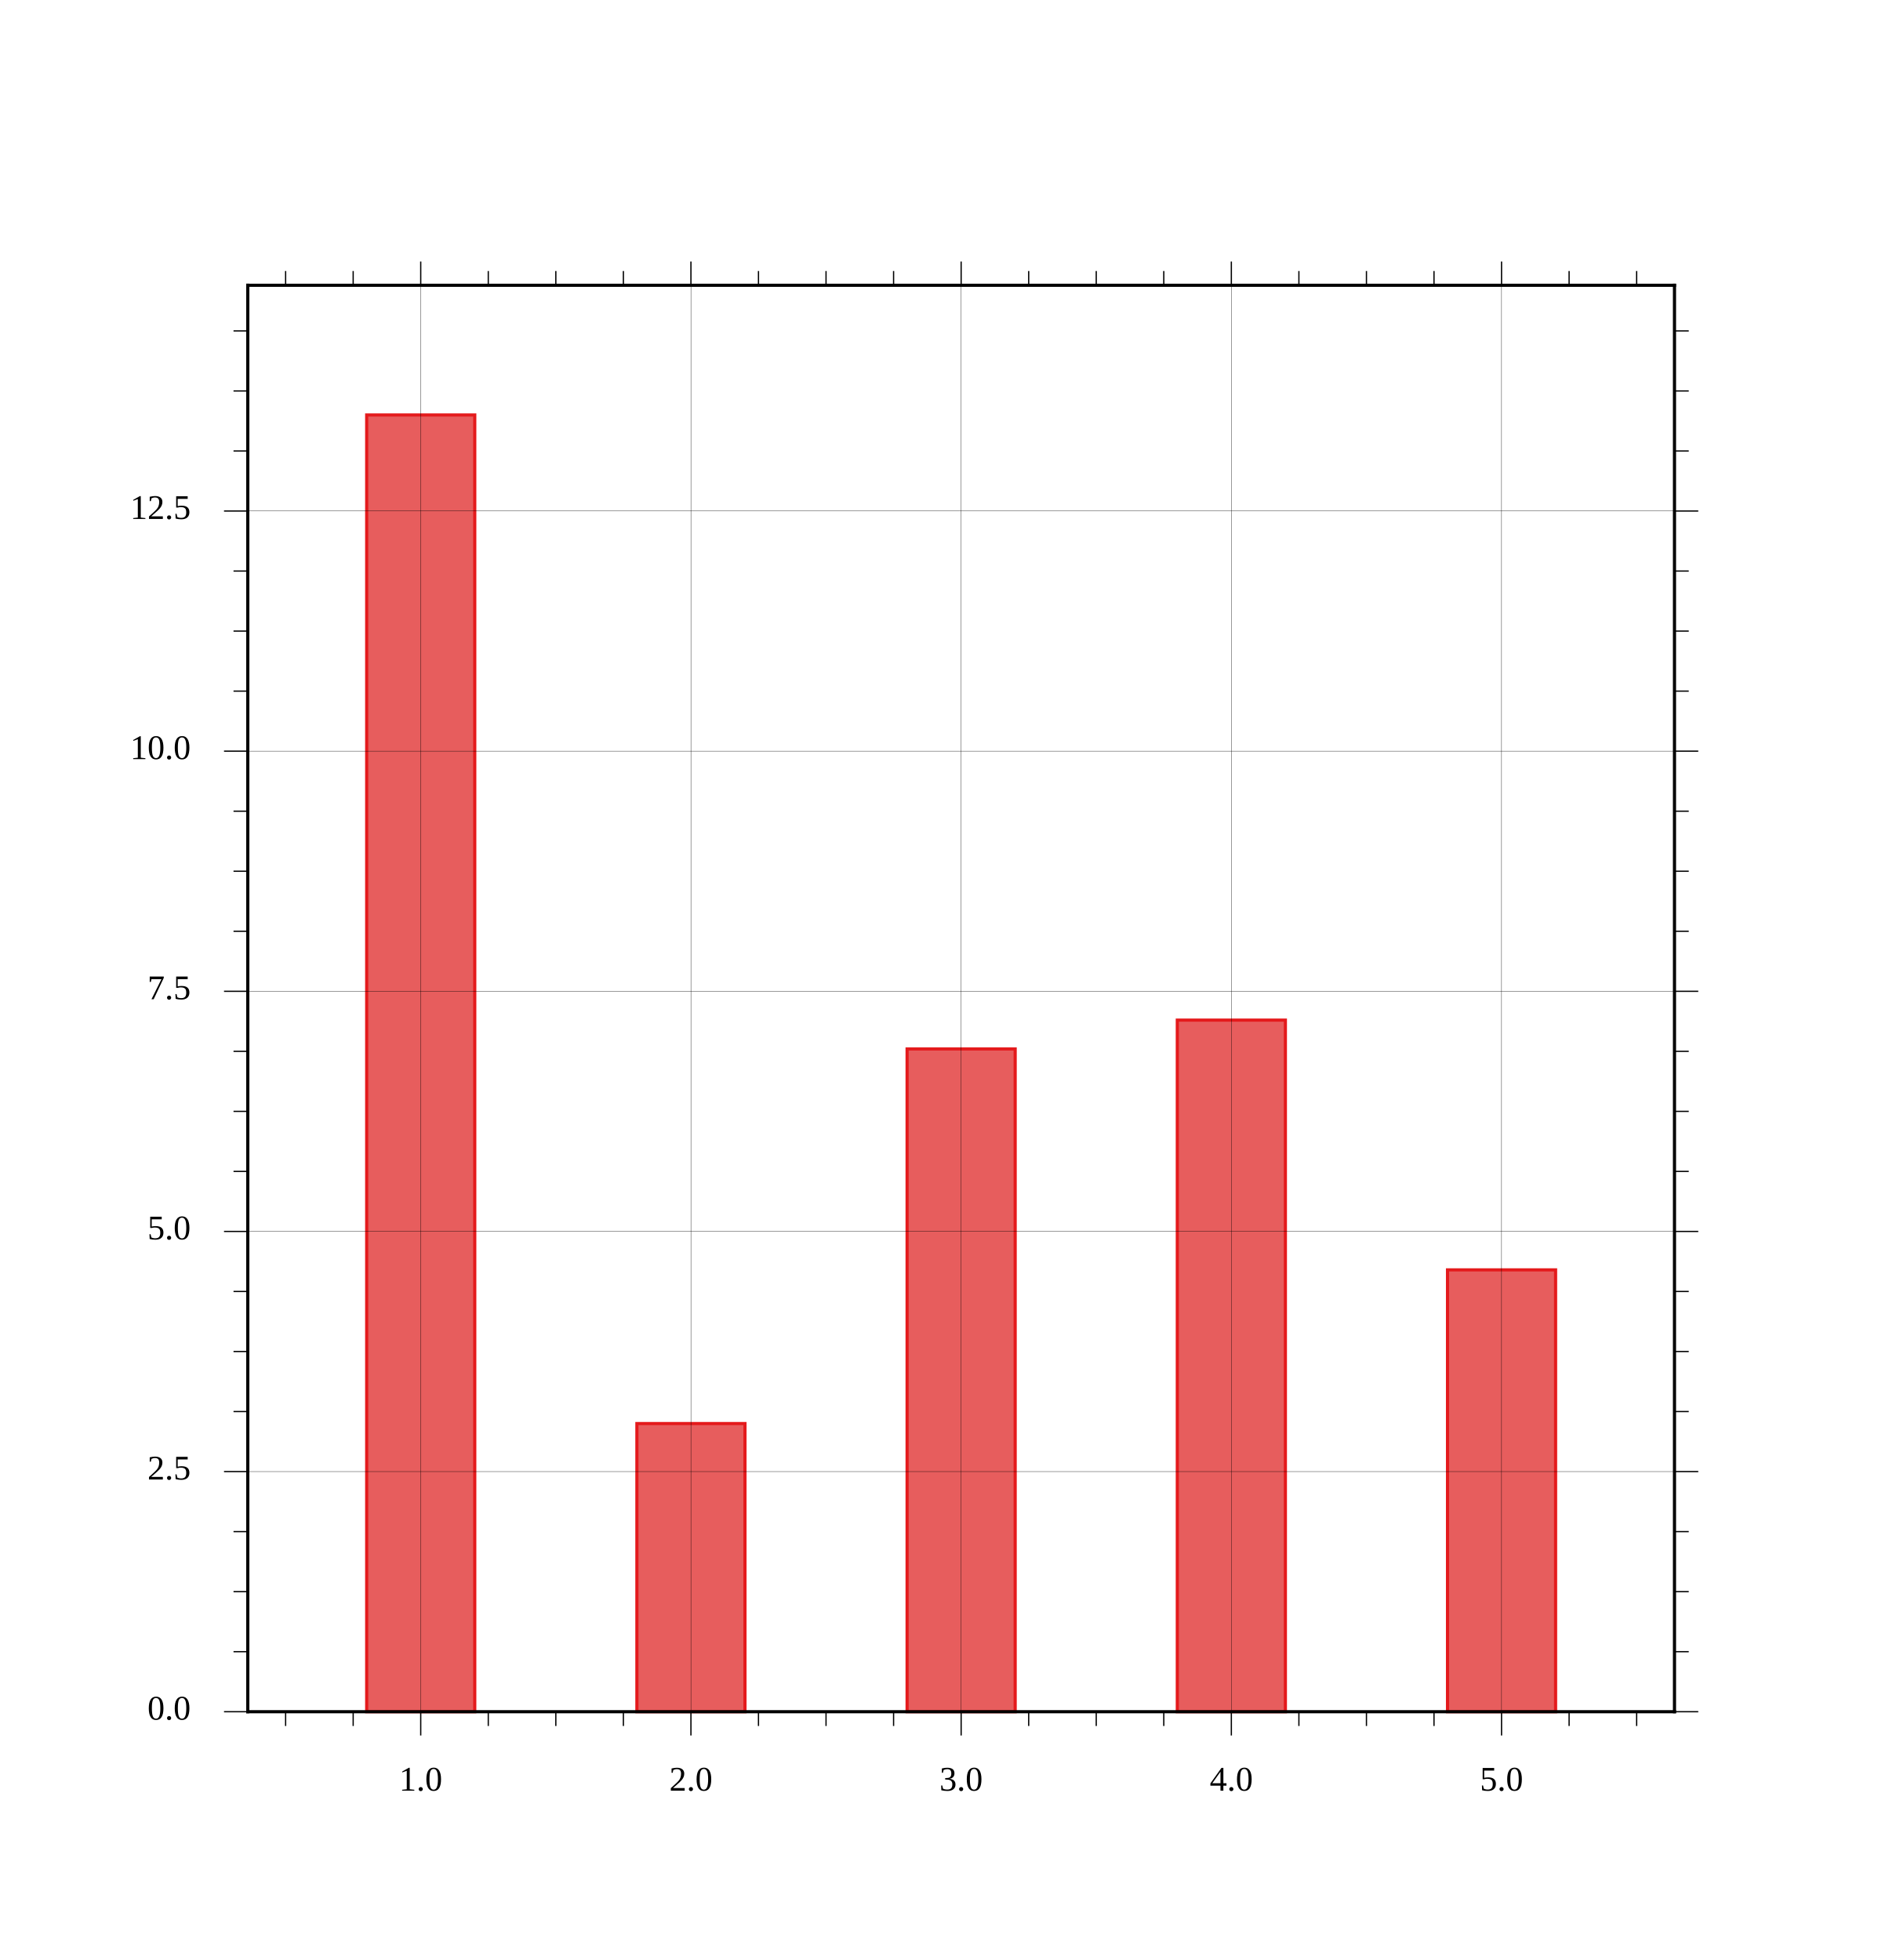
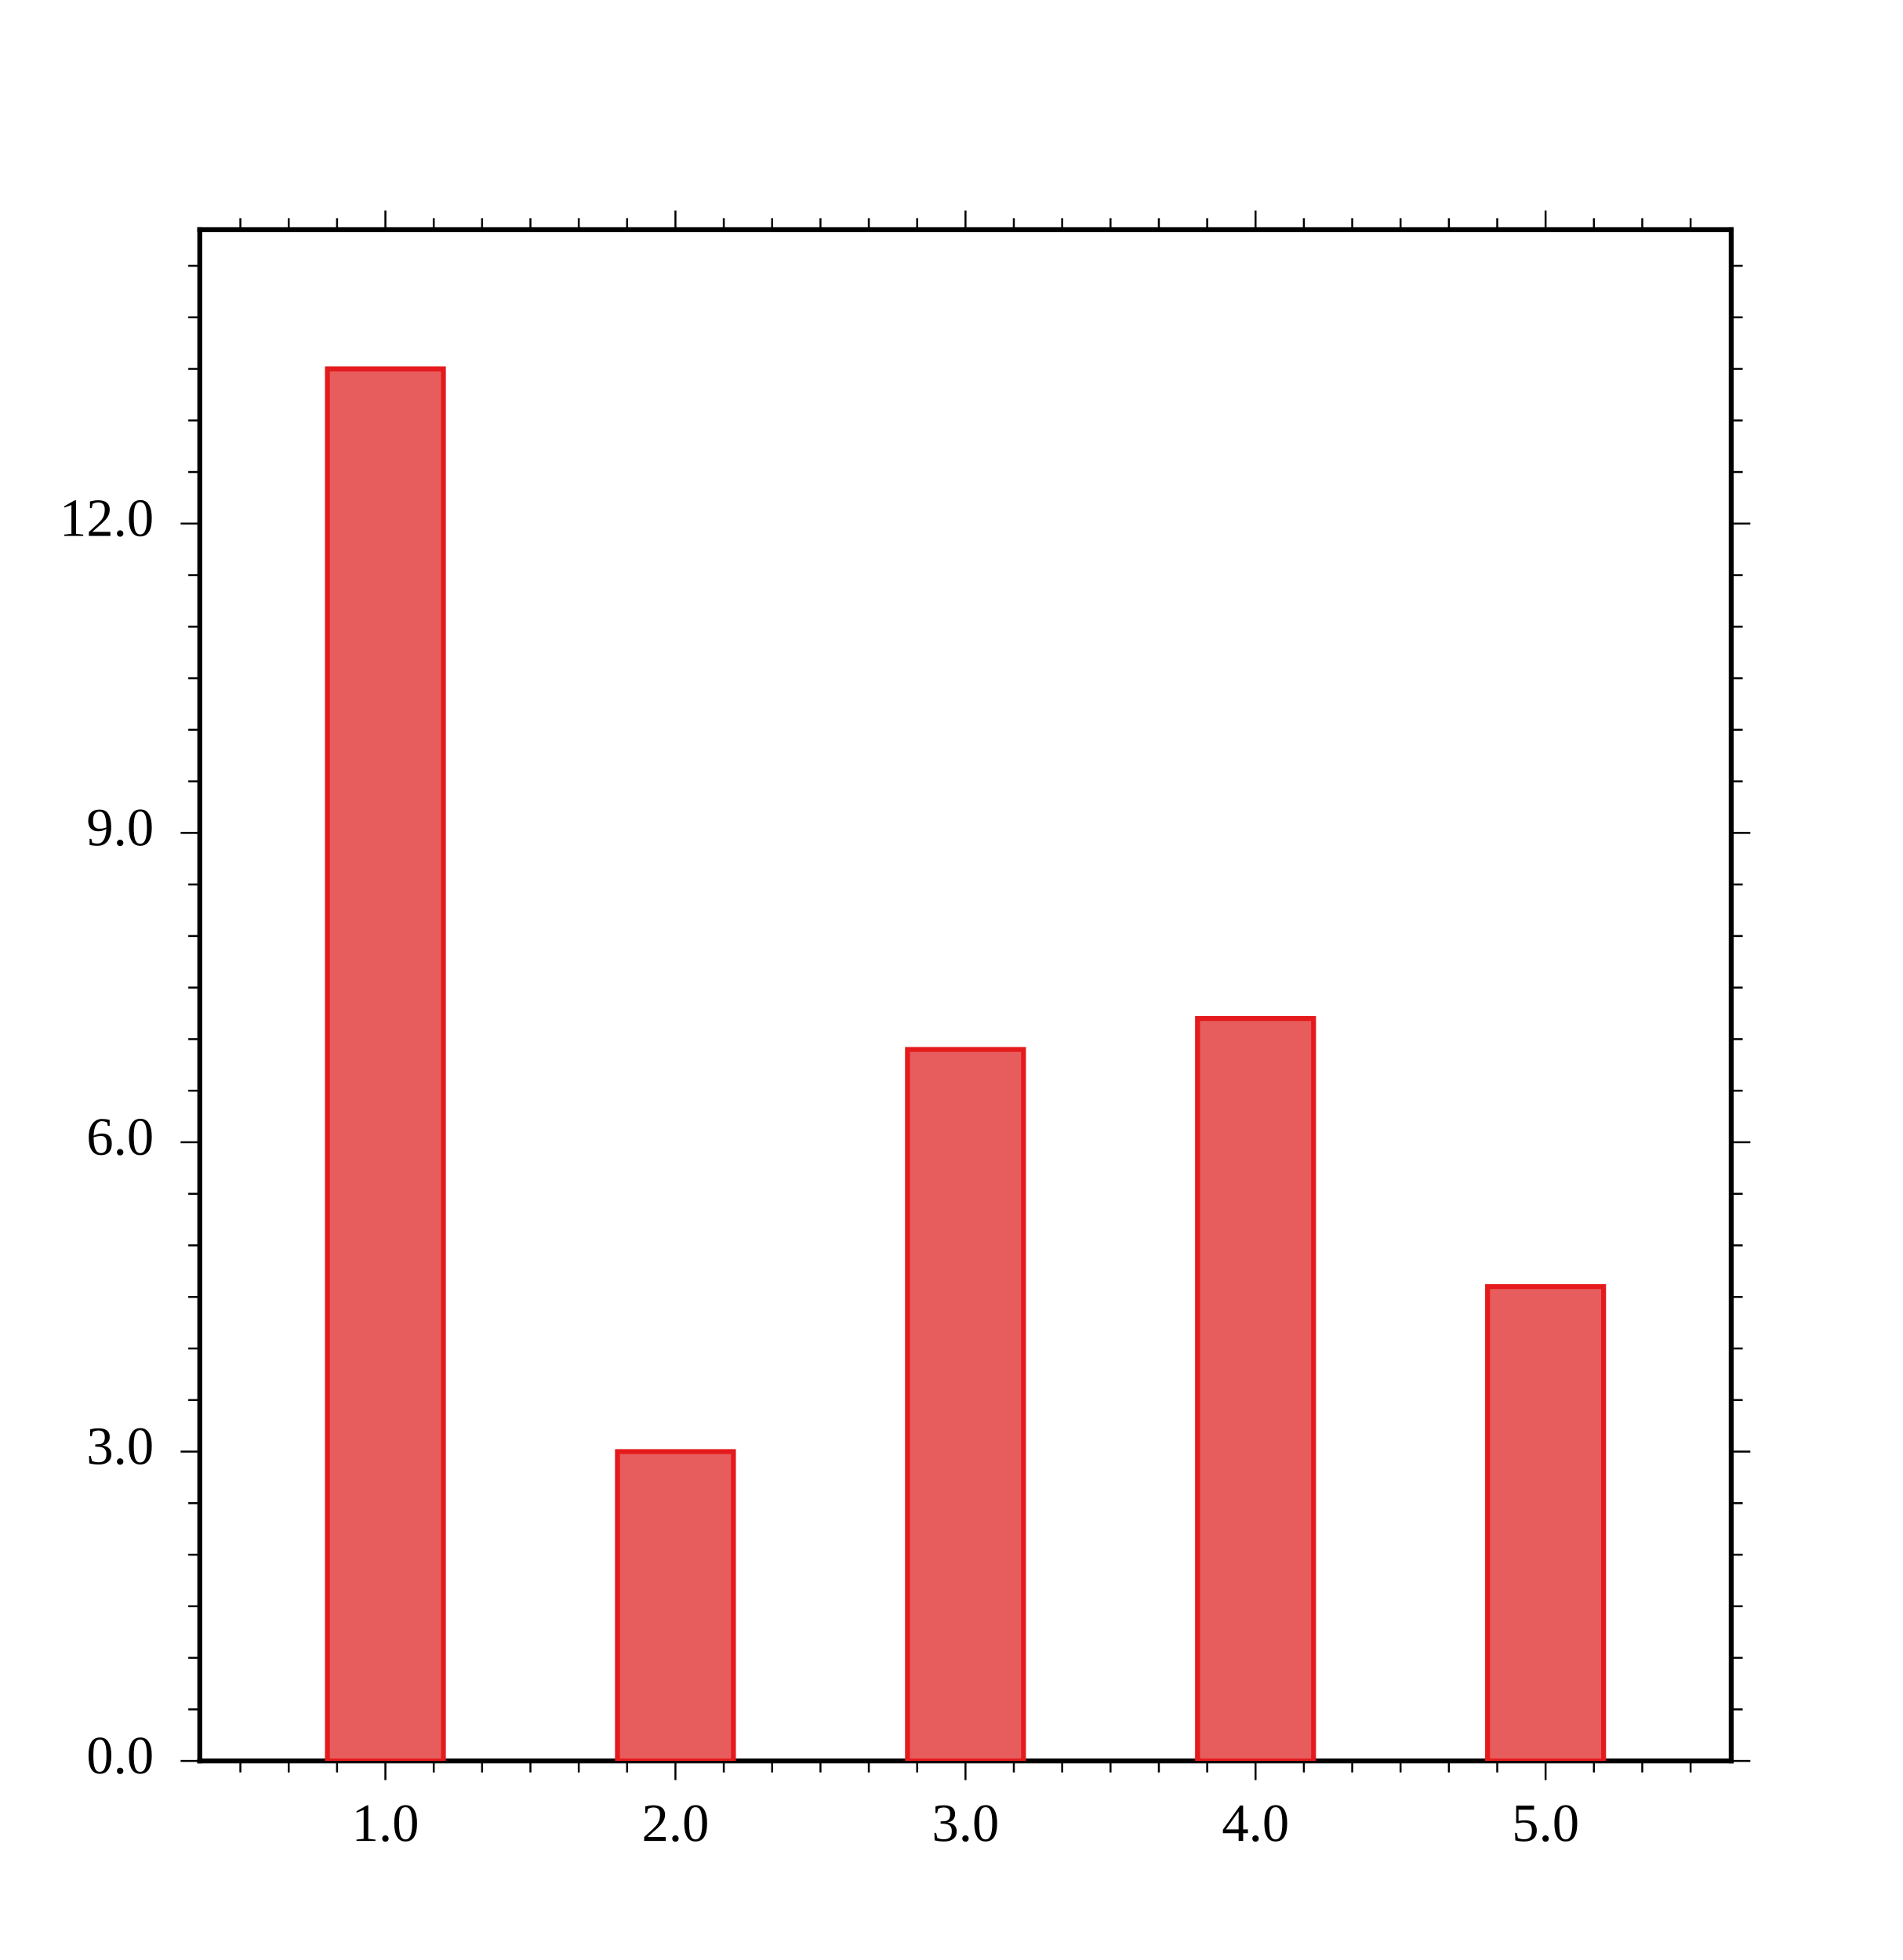
- <svg xmlns="http://www.w3.org/2000/svg" height="622.67" stroke-opacity="1" viewBox="0 0 600 623" font-size="1" width="600" stroke="rgb(0,0,0)" version="1.1">
+ <svg xmlns="http://www.w3.org/2000/svg" height="400" stroke-opacity="1" viewBox="0 0 388 400" font-size="1" width="388.281" stroke="rgb(0,0,0)" version="1.1">
  <defs />
-   <g stroke-opacity="1.0" fill-opacity="1.0" stroke="rgb(228,26,28)" stroke-width="1.0" fill="rgb(231,93,93)">
-     <path d="M 459.858,544.081 h 34.349 v -140.447 h -34.349 Z" />
+   <g stroke-linecap="square">
+     <path d="M 40.625,359.375 v -312.5 M 353.125,359.375 v -312.5 " />
+   </g>
+   <g stroke-width="0.4">
+     <path d="M 353.125,348.853 h 2.344 M 353.125,338.331 h 2.344 M 353.125,327.809 h 2.344 M 353.125,317.288 h 2.344 M 353.125,306.766 h 2.344 M 353.125,285.722 h 2.344 M 353.125,275.2 h 2.344 M 353.125,264.678 h 2.344 M 353.125,254.156 h 2.344 M 353.125,243.634 h 2.344 M 353.125,222.59 h 2.344 M 353.125,212.069 h 2.344 M 353.125,201.547 h 2.344 M 353.125,191.025 h 2.344 M 353.125,180.503 h 2.344 M 353.125,159.459 h 2.344 M 353.125,148.937 h 2.344 M 353.125,138.415 h 2.344 M 353.125,127.894 h 2.344 M 353.125,117.372 h 2.344 M 353.125,96.328 h 2.344 M 353.125,85.806 h 2.344 M 353.125,75.284 h 2.344 M 353.125,64.762 h 2.344 M 353.125,54.24 h 2.344 " />
+   </g>
+   <g stroke-width="0.4">
+     <path d="M 353.125,359.375 h 3.906 M 353.125,296.244 h 3.906 M 353.125,233.112 h 3.906 M 353.125,169.981 h 3.906 M 353.125,106.85 h 3.906 " />
+   </g>
+   <g stroke-width="0.4">
+     <path d="M 38.281,348.853 h 2.344 M 38.281,338.331 h 2.344 M 38.281,327.809 h 2.344 M 38.281,317.288 h 2.344 M 38.281,306.766 h 2.344 M 38.281,285.722 h 2.344 M 38.281,275.2 h 2.344 M 38.281,264.678 h 2.344 M 38.281,254.156 h 2.344 M 38.281,243.634 h 2.344 M 38.281,222.59 h 2.344 M 38.281,212.069 h 2.344 M 38.281,201.547 h 2.344 M 38.281,191.025 h 2.344 M 38.281,180.503 h 2.344 M 38.281,159.459 h 2.344 M 38.281,148.937 h 2.344 M 38.281,138.415 h 2.344 M 38.281,127.894 h 2.344 M 38.281,117.372 h 2.344 M 38.281,96.328 h 2.344 M 38.281,85.806 h 2.344 M 38.281,75.284 h 2.344 M 38.281,64.762 h 2.344 M 38.281,54.24 h 2.344 " />
+   </g>
+   <g stroke-width="0.4">
+     <path d="M 36.719,359.375 h 3.906 M 36.719,296.244 h 3.906 M 36.719,233.112 h 3.906 M 36.719,169.981 h 3.906 M 36.719,106.85 h 3.906 " />
+   </g>
+   <g fill-opacity="1.0" font-size="11.0px" fill="rgb(0,0,0)">
+     <text dominant-baseline="middle" transform="matrix(1,0,0,1,31.25,106.8497)" stroke="none" text-anchor="end">12.0</text>
+   </g>
+   <g fill-opacity="1.0" font-size="11.0px" fill="rgb(0,0,0)">
+     <text dominant-baseline="middle" transform="matrix(1,0,0,1,31.25,169.9811)" stroke="none" text-anchor="end">9.0</text>
+   </g>
+   <g fill-opacity="1.0" font-size="11.0px" fill="rgb(0,0,0)">
+     <text dominant-baseline="middle" transform="matrix(1,0,0,1,31.25,233.1124)" stroke="none" text-anchor="end">6.0</text>
+   </g>
+   <g fill-opacity="1.0" font-size="11.0px" fill="rgb(0,0,0)">
+     <text dominant-baseline="middle" transform="matrix(1,0,0,1,31.25,296.2437)" stroke="none" text-anchor="end">3.0</text>
+   </g>
+   <g fill-opacity="1.0" font-size="11.0px" fill="rgb(0,0,0)">
+     <text dominant-baseline="middle" transform="matrix(1,0,0,1,31.25,359.375)" stroke="none" text-anchor="end">0.0</text>
+   </g>
+   <g stroke-linecap="square">
+     <path d="M 40.625,359.375 h 312.5 M 40.625,46.875 h 312.5 " />
+   </g>
+   <g stroke-width="0.4">
+     <path d="M 48.911,46.875 v -2.344 M 58.775,46.875 v -2.344 M 68.639,46.875 v -2.344 M 88.368,46.875 v -2.344 M 98.232,46.875 v -2.344 M 108.097,46.875 v -2.344 M 117.961,46.875 v -2.344 M 127.825,46.875 v -2.344 M 147.554,46.875 v -2.344 M 157.418,46.875 v -2.344 M 167.282,46.875 v -2.344 M 177.147,46.875 v -2.344 M 187.011,46.875 v -2.344 M 206.739,46.875 v -2.344 M 216.603,46.875 v -2.344 M 226.468,46.875 v -2.344 M 236.332,46.875 v -2.344 M 246.196,46.875 v -2.344 M 265.925,46.875 v -2.344 M 275.789,46.875 v -2.344 M 285.653,46.875 v -2.344 M 295.518,46.875 v -2.344 M 305.382,46.875 v -2.344 M 325.111,46.875 v -2.344 M 334.975,46.875 v -2.344 M 344.839,46.875 v -2.344 " />
+   </g>
+   <g stroke-width="0.4">
+     <path d="M 78.504,46.875 v -3.906 M 137.689,46.875 v -3.906 M 196.875,46.875 v -3.906 M 256.061,46.875 v -3.906 M 315.246,46.875 v -3.906 " />
+   </g>
+   <g stroke-width="0.4">
+     <path d="M 48.911,361.719 v -2.344 M 58.775,361.719 v -2.344 M 68.639,361.719 v -2.344 M 88.368,361.719 v -2.344 M 98.232,361.719 v -2.344 M 108.097,361.719 v -2.344 M 117.961,361.719 v -2.344 M 127.825,361.719 v -2.344 M 147.554,361.719 v -2.344 M 157.418,361.719 v -2.344 M 167.282,361.719 v -2.344 M 177.147,361.719 v -2.344 M 187.011,361.719 v -2.344 M 206.739,361.719 v -2.344 M 216.603,361.719 v -2.344 M 226.468,361.719 v -2.344 M 236.332,361.719 v -2.344 M 246.196,361.719 v -2.344 M 265.925,361.719 v -2.344 M 275.789,361.719 v -2.344 M 285.653,361.719 v -2.344 M 295.518,361.719 v -2.344 M 305.382,361.719 v -2.344 M 325.111,361.719 v -2.344 M 334.975,361.719 v -2.344 M 344.839,361.719 v -2.344 " />
+   </g>
+   <g stroke-width="0.4">
+     <path d="M 78.504,363.281 v -3.906 M 137.689,363.281 v -3.906 M 196.875,363.281 v -3.906 M 256.061,363.281 v -3.906 M 315.246,363.281 v -3.906 " />
+   </g>
+   <g fill-opacity="1.0" font-size="11.0px" fill="rgb(0,0,0)">
+     <text dominant-baseline="text-before-edge" transform="matrix(1,0,0,1,315.2462,368.75)" stroke="none" text-anchor="middle">5.0</text>
+   </g>
+   <g fill-opacity="1.0" font-size="11.0px" fill="rgb(0,0,0)">
+     <text dominant-baseline="text-before-edge" transform="matrix(1,0,0,1,256.0606,368.75)" stroke="none" text-anchor="middle">4.0</text>
+   </g>
+   <g fill-opacity="1.0" font-size="11.0px" fill="rgb(0,0,0)">
+     <text dominant-baseline="text-before-edge" transform="matrix(1,0,0,1,196.875,368.75)" stroke="none" text-anchor="middle">3.0</text>
+   </g>
+   <g fill-opacity="1.0" font-size="11.0px" fill="rgb(0,0,0)">
+     <text dominant-baseline="text-before-edge" transform="matrix(1,0,0,1,137.6894,368.75)" stroke="none" text-anchor="middle">2.0</text>
+   </g>
+   <g fill-opacity="1.0" font-size="11.0px" fill="rgb(0,0,0)">
+     <text dominant-baseline="text-before-edge" transform="matrix(1,0,0,1,78.5038,368.75)" stroke="none" text-anchor="middle">1.0</text>
  </g>
  <g stroke-opacity="1.0" fill-opacity="1.0" stroke="rgb(228,26,28)" stroke-width="1.0" fill="rgb(231,93,93)">
-     <path d="M 373.987,544.081 h 34.349 v -219.831 h -34.349 Z" />
+     <defs>
+       <clipPath id="myClip1">
+         <path d="M 353.125,359.375 l -0,-312.5 h -312.5 l -0,312.5 Z" />
+       </clipPath>
+     </defs>
+     <g clip-path="url(#myClip1)">
+       <path d="M 303.409,359.375 h 23.674 v -96.801 h -23.674 Z" />
+     </g>
  </g>
  <g stroke-opacity="1.0" fill-opacity="1.0" stroke="rgb(228,26,28)" stroke-width="1.0" fill="rgb(231,93,93)">
-     <path d="M 288.115,544.081 h 34.349 v -210.671 h -34.349 Z" />
+     <defs>
+       <clipPath id="myClip2">
+         <path d="M 353.125,359.375 l -0,-312.5 h -312.5 l -0,312.5 Z" />
+       </clipPath>
+     </defs>
+     <g clip-path="url(#myClip2)">
+       <path d="M 244.224,359.375 h 23.674 v -151.515 h -23.674 Z" />
+     </g>
  </g>
  <g stroke-opacity="1.0" fill-opacity="1.0" stroke="rgb(228,26,28)" stroke-width="1.0" fill="rgb(231,93,93)">
-     <path d="M 202.244,544.081 h 34.349 v -91.596 h -34.349 Z" />
+     <defs>
+       <clipPath id="myClip3">
+         <path d="M 353.125,359.375 l -0,-312.5 h -312.5 l -0,312.5 Z" />
+       </clipPath>
+     </defs>
+     <g clip-path="url(#myClip3)">
+       <path d="M 185.038,359.375 h 23.674 v -145.202 h -23.674 Z" />
+     </g>
  </g>
  <g stroke-opacity="1.0" fill-opacity="1.0" stroke="rgb(228,26,28)" stroke-width="1.0" fill="rgb(231,93,93)">
-     <path d="M 116.373,544.081 h 34.349 v -412.182 h -34.349 Z" />
+     <defs>
+       <clipPath id="myClip4">
+         <path d="M 353.125,359.375 l -0,-312.5 h -312.5 l -0,312.5 Z" />
+       </clipPath>
+     </defs>
+     <g clip-path="url(#myClip4)">
+       <path d="M 125.852,359.375 h 23.674 v -63.131 h -23.674 Z" />
+     </g>
  </g>
-   <g stroke-width="0.1">
-     <path d="M 78.589,544.081 h 453.401 M 78.589,467.751 h 453.401 M 78.589,391.421 h 453.401 M 78.589,315.091 h 453.401 M 78.589,238.76 h 453.401 M 78.589,162.43 h 453.401 " />
-   </g>
-   <g stroke-linecap="square">
-     <path d="M 78.589,544.081 v -453.401 M 531.99,544.081 v -453.401 " />
-   </g>
-   <g stroke-width="0.4">
-     <path d="M 531.99,524.998 h 4.534 M 531.99,505.916 h 4.534 M 531.99,486.833 h 4.534 M 531.99,448.668 h 4.534 M 531.99,429.586 h 4.534 M 531.99,410.503 h 4.534 M 531.99,372.338 h 4.534 M 531.99,353.255 h 4.534 M 531.99,334.173 h 4.534 M 531.99,296.008 h 4.534 M 531.99,276.925 h 4.534 M 531.99,257.843 h 4.534 M 531.99,219.678 h 4.534 M 531.99,200.595 h 4.534 M 531.99,181.513 h 4.534 M 531.99,143.348 h 4.534 M 531.99,124.265 h 4.534 M 531.99,105.183 h 4.534 " />
-   </g>
-   <g stroke-width="0.4">
-     <path d="M 531.99,544.081 h 7.557 M 531.99,467.751 h 7.557 M 531.99,391.421 h 7.557 M 531.99,315.091 h 7.557 M 531.99,238.76 h 7.557 M 531.99,162.43 h 7.557 " />
-   </g>
-   <g stroke-width="0.4">
-     <path d="M 74.055,524.998 h 4.534 M 74.055,505.916 h 4.534 M 74.055,486.833 h 4.534 M 74.055,448.668 h 4.534 M 74.055,429.586 h 4.534 M 74.055,410.503 h 4.534 M 74.055,372.338 h 4.534 M 74.055,353.255 h 4.534 M 74.055,334.173 h 4.534 M 74.055,296.008 h 4.534 M 74.055,276.925 h 4.534 M 74.055,257.843 h 4.534 M 74.055,219.678 h 4.534 M 74.055,200.595 h 4.534 M 74.055,181.513 h 4.534 M 74.055,143.348 h 4.534 M 74.055,124.265 h 4.534 M 74.055,105.183 h 4.534 " />
-   </g>
-   <g stroke-width="0.4">
-     <path d="M 71.033,544.081 h 7.557 M 71.033,467.751 h 7.557 M 71.033,391.421 h 7.557 M 71.033,315.091 h 7.557 M 71.033,238.76 h 7.557 M 71.033,162.43 h 7.557 " />
+   <g stroke-opacity="1.0" fill-opacity="1.0" stroke="rgb(228,26,28)" stroke-width="1.0" fill="rgb(231,93,93)">
+     <defs>
+       <clipPath id="myClip5">
+         <path d="M 353.125,359.375 l -0,-312.5 h -312.5 l -0,312.5 Z" />
+       </clipPath>
+     </defs>
+     <g clip-path="url(#myClip5)">
+       <path d="M 66.667,359.375 h 23.674 v -284.091 h -23.674 Z" />
+     </g>
  </g>
  <g fill-opacity="1.0" font-size="11.0px" fill="rgb(0,0,0)">
-     <text dominant-baseline="middle" transform="matrix(1,0,0,1,60.4534,162.4303)" stroke="none" text-anchor="end">12.5</text>
-   </g>
-   <g fill-opacity="1.0" font-size="11.0px" fill="rgb(0,0,0)">
-     <text dominant-baseline="middle" transform="matrix(1,0,0,1,60.4534,238.7604)" stroke="none" text-anchor="end">10.0</text>
-   </g>
-   <g fill-opacity="1.0" font-size="11.0px" fill="rgb(0,0,0)">
-     <text dominant-baseline="middle" transform="matrix(1,0,0,1,60.4534,315.0905)" stroke="none" text-anchor="end">7.5</text>
-   </g>
-   <g fill-opacity="1.0" font-size="11.0px" fill="rgb(0,0,0)">
-     <text dominant-baseline="middle" transform="matrix(1,0,0,1,60.4534,391.4205)" stroke="none" text-anchor="end">5.0</text>
-   </g>
-   <g fill-opacity="1.0" font-size="11.0px" fill="rgb(0,0,0)">
-     <text dominant-baseline="middle" transform="matrix(1,0,0,1,60.4534,467.7506)" stroke="none" text-anchor="end">2.5</text>
-   </g>
-   <g fill-opacity="1.0" font-size="11.0px" fill="rgb(0,0,0)">
-     <text dominant-baseline="middle" transform="matrix(1,0,0,1,60.4534,544.0806)" stroke="none" text-anchor="end">0.0</text>
-   </g>
-   <g stroke-width="0.1">
-     <path d="M 133.547,544.081 v -453.401 M 219.418,544.081 v -453.401 M 305.29,544.081 v -453.401 M 391.161,544.081 v -453.401 M 477.032,544.081 v -453.401 " />
-   </g>
-   <g stroke-linecap="square">
-     <path d="M 78.589,544.081 h 453.401 M 78.589,90.68 h 453.401 " />
-   </g>
-   <g stroke-width="0.4">
-     <path d="M 90.611,90.68 v -4.534 M 112.079,90.68 v -4.534 M 155.015,90.68 v -4.534 M 176.483,90.68 v -4.534 M 197.951,90.68 v -4.534 M 240.886,90.68 v -4.534 M 262.354,90.68 v -4.534 M 283.822,90.68 v -4.534 M 326.757,90.68 v -4.534 M 348.225,90.68 v -4.534 M 369.693,90.68 v -4.534 M 412.629,90.68 v -4.534 M 434.097,90.68 v -4.534 M 455.565,90.68 v -4.534 M 498.5,90.68 v -4.534 M 519.968,90.68 v -4.534 " />
-   </g>
-   <g stroke-width="0.4">
-     <path d="M 133.547,90.68 v -7.557 M 219.418,90.68 v -7.557 M 305.29,90.68 v -7.557 M 391.161,90.68 v -7.557 M 477.032,90.68 v -7.557 " />
-   </g>
-   <g stroke-width="0.4">
-     <path d="M 90.611,548.615 v -4.534 M 112.079,548.615 v -4.534 M 155.015,548.615 v -4.534 M 176.483,548.615 v -4.534 M 197.951,548.615 v -4.534 M 240.886,548.615 v -4.534 M 262.354,548.615 v -4.534 M 283.822,548.615 v -4.534 M 326.757,548.615 v -4.534 M 348.225,548.615 v -4.534 M 369.693,548.615 v -4.534 M 412.629,548.615 v -4.534 M 434.097,548.615 v -4.534 M 455.565,548.615 v -4.534 M 498.5,548.615 v -4.534 M 519.968,548.615 v -4.534 " />
-   </g>
-   <g stroke-width="0.4">
-     <path d="M 133.547,551.637 v -7.557 M 219.418,551.637 v -7.557 M 305.29,551.637 v -7.557 M 391.161,551.637 v -7.557 M 477.032,551.637 v -7.557 " />
-   </g>
-   <g fill-opacity="1.0" font-size="11.0px" fill="rgb(0,0,0)">
-     <text dominant-baseline="text-before-edge" transform="matrix(1,0,0,1,477.0323,562.2166)" stroke="none" text-anchor="middle">5.0</text>
-   </g>
-   <g fill-opacity="1.0" font-size="11.0px" fill="rgb(0,0,0)">
-     <text dominant-baseline="text-before-edge" transform="matrix(1,0,0,1,391.161,562.2166)" stroke="none" text-anchor="middle">4.0</text>
-   </g>
-   <g fill-opacity="1.0" font-size="11.0px" fill="rgb(0,0,0)">
-     <text dominant-baseline="text-before-edge" transform="matrix(1,0,0,1,305.2897,562.2166)" stroke="none" text-anchor="middle">3.0</text>
-   </g>
-   <g fill-opacity="1.0" font-size="11.0px" fill="rgb(0,0,0)">
-     <text dominant-baseline="text-before-edge" transform="matrix(1,0,0,1,219.4184,562.2166)" stroke="none" text-anchor="middle">2.0</text>
-   </g>
-   <g fill-opacity="1.0" font-size="11.0px" fill="rgb(0,0,0)">
-     <text dominant-baseline="text-before-edge" transform="matrix(1,0,0,1,133.5471,562.2166)" stroke="none" text-anchor="middle">1.0</text>
-   </g>
-   <g fill-opacity="1.0" font-size="16.0px" fill="rgb(0,0,0)">
-     <text dominant-baseline="text-after-edge" transform="matrix(1,0,0,1,305.2897,60.4534)" stroke="none" text-anchor="middle" />
+     <text dominant-baseline="text-after-edge" transform="matrix(1,0,0,1,196.875,31.25)" stroke="none" text-anchor="middle" />
  </g>
</svg>
